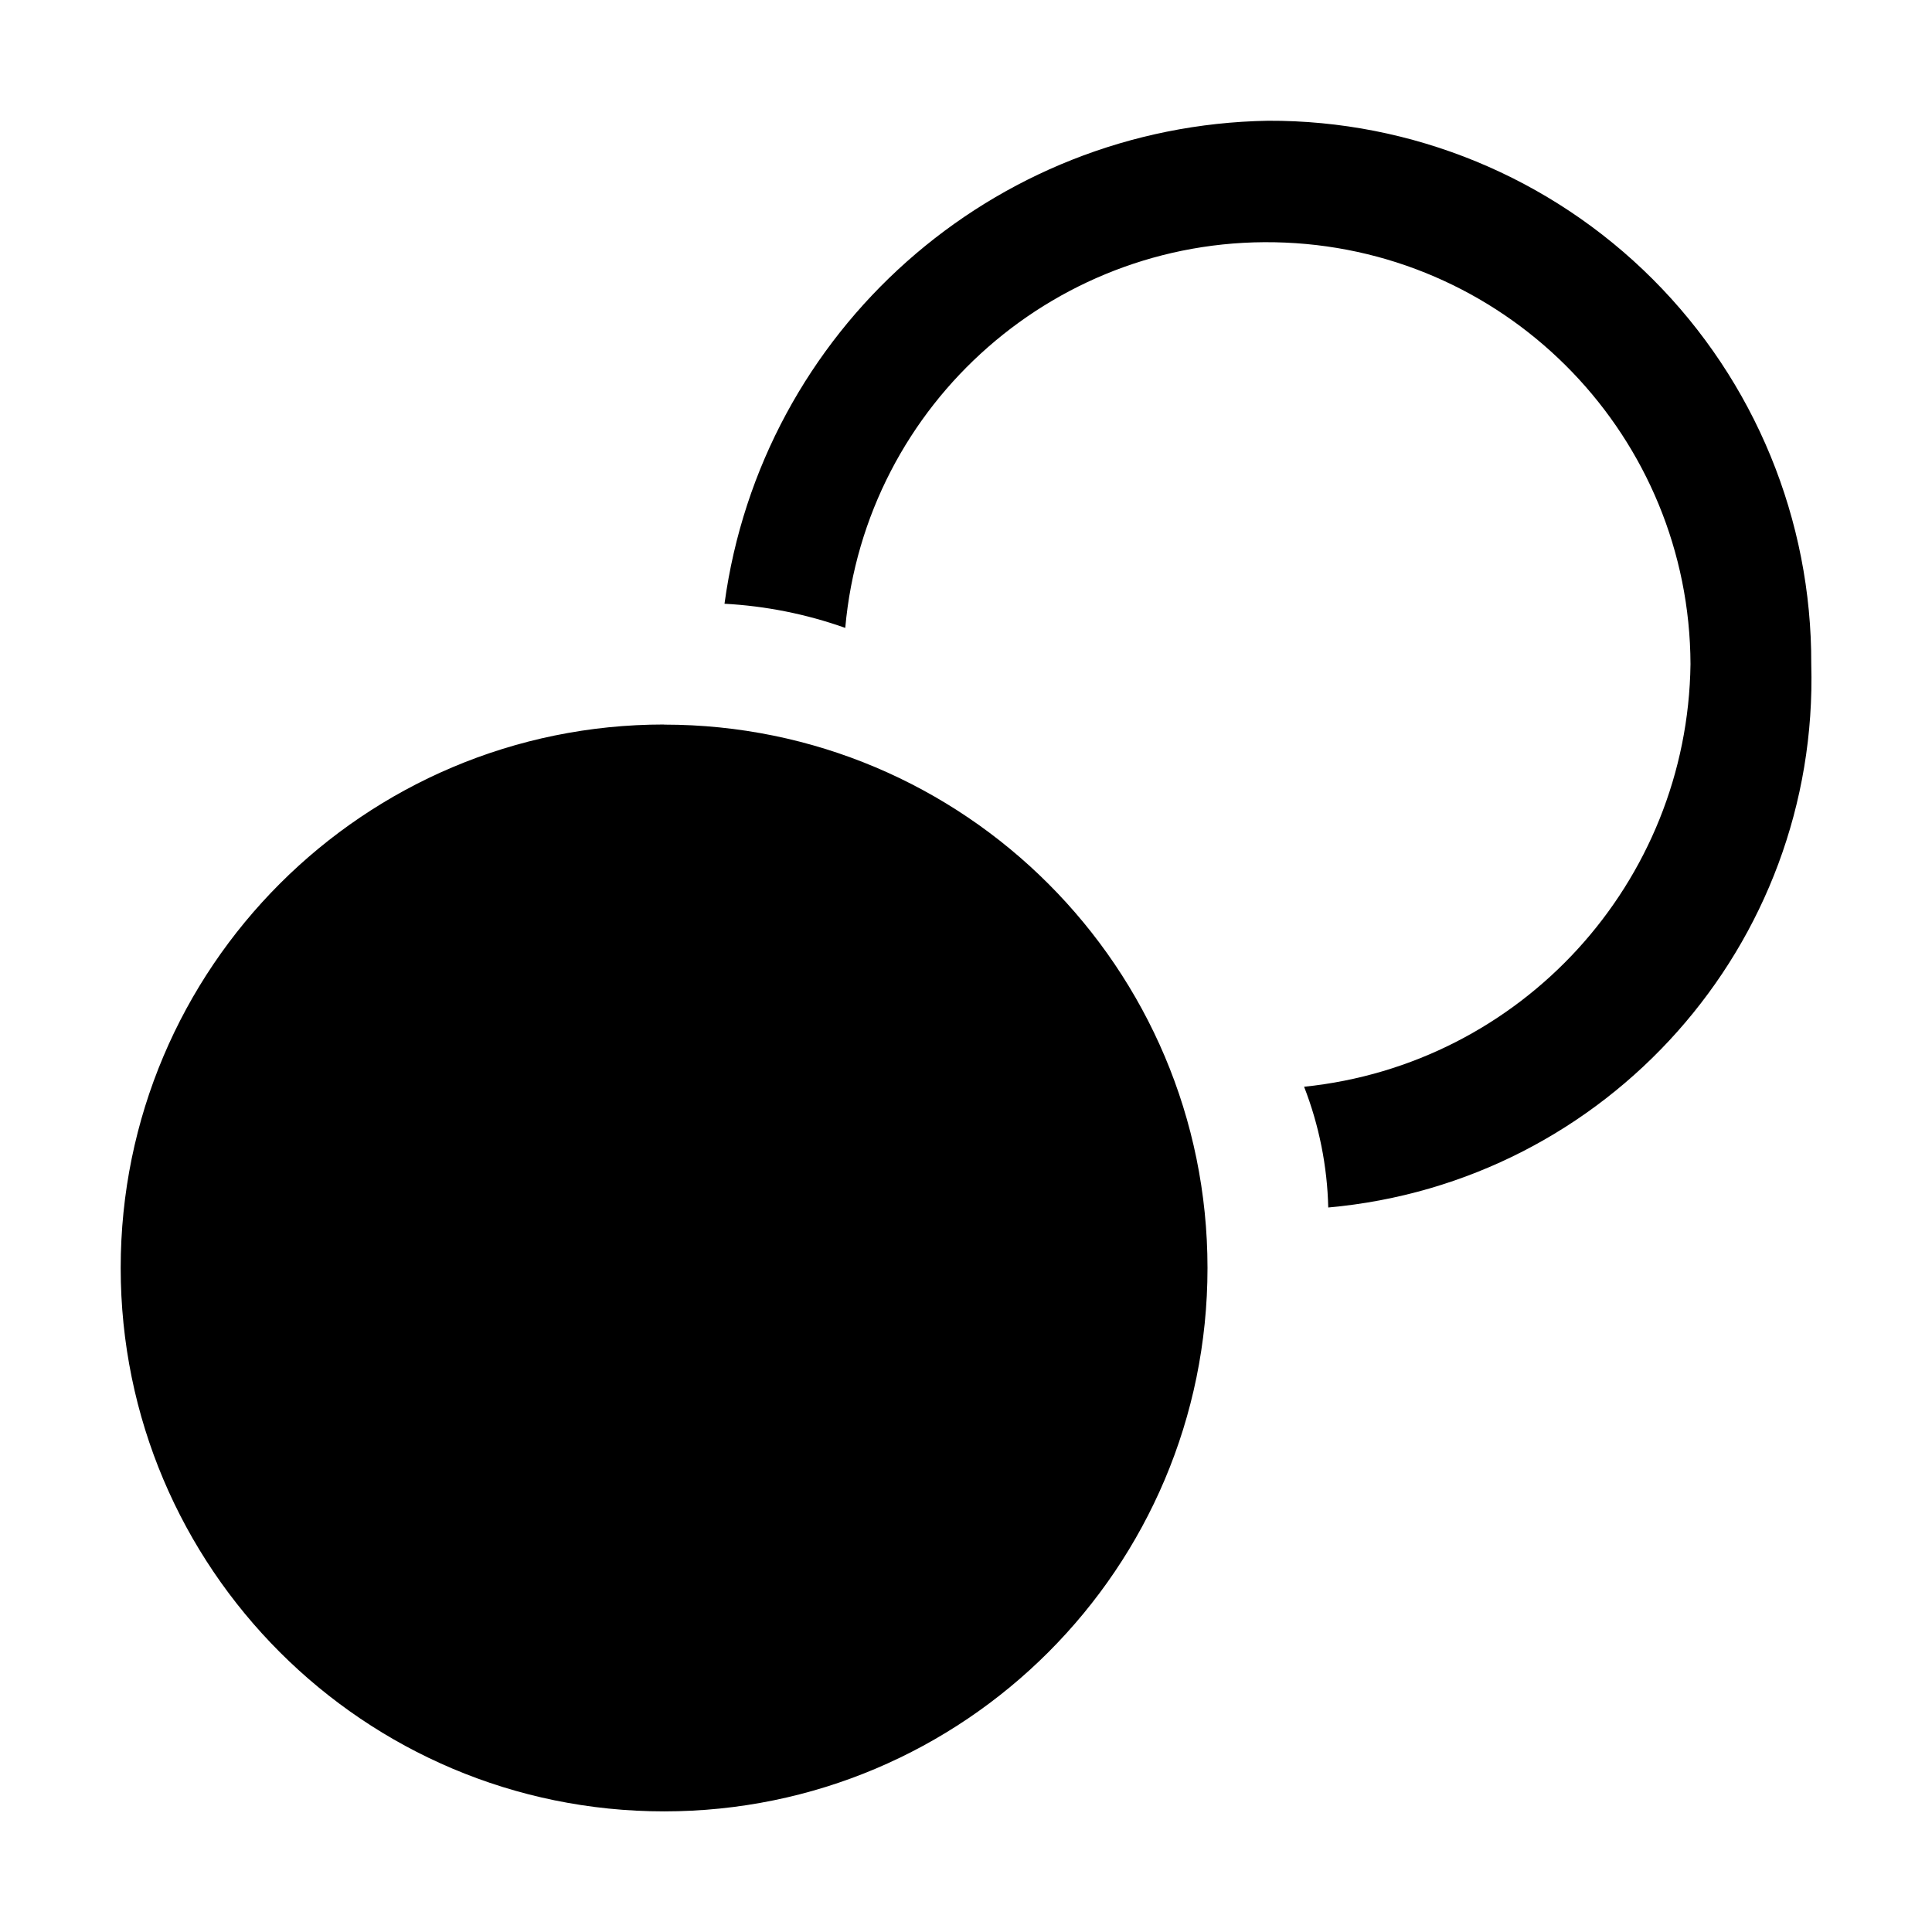
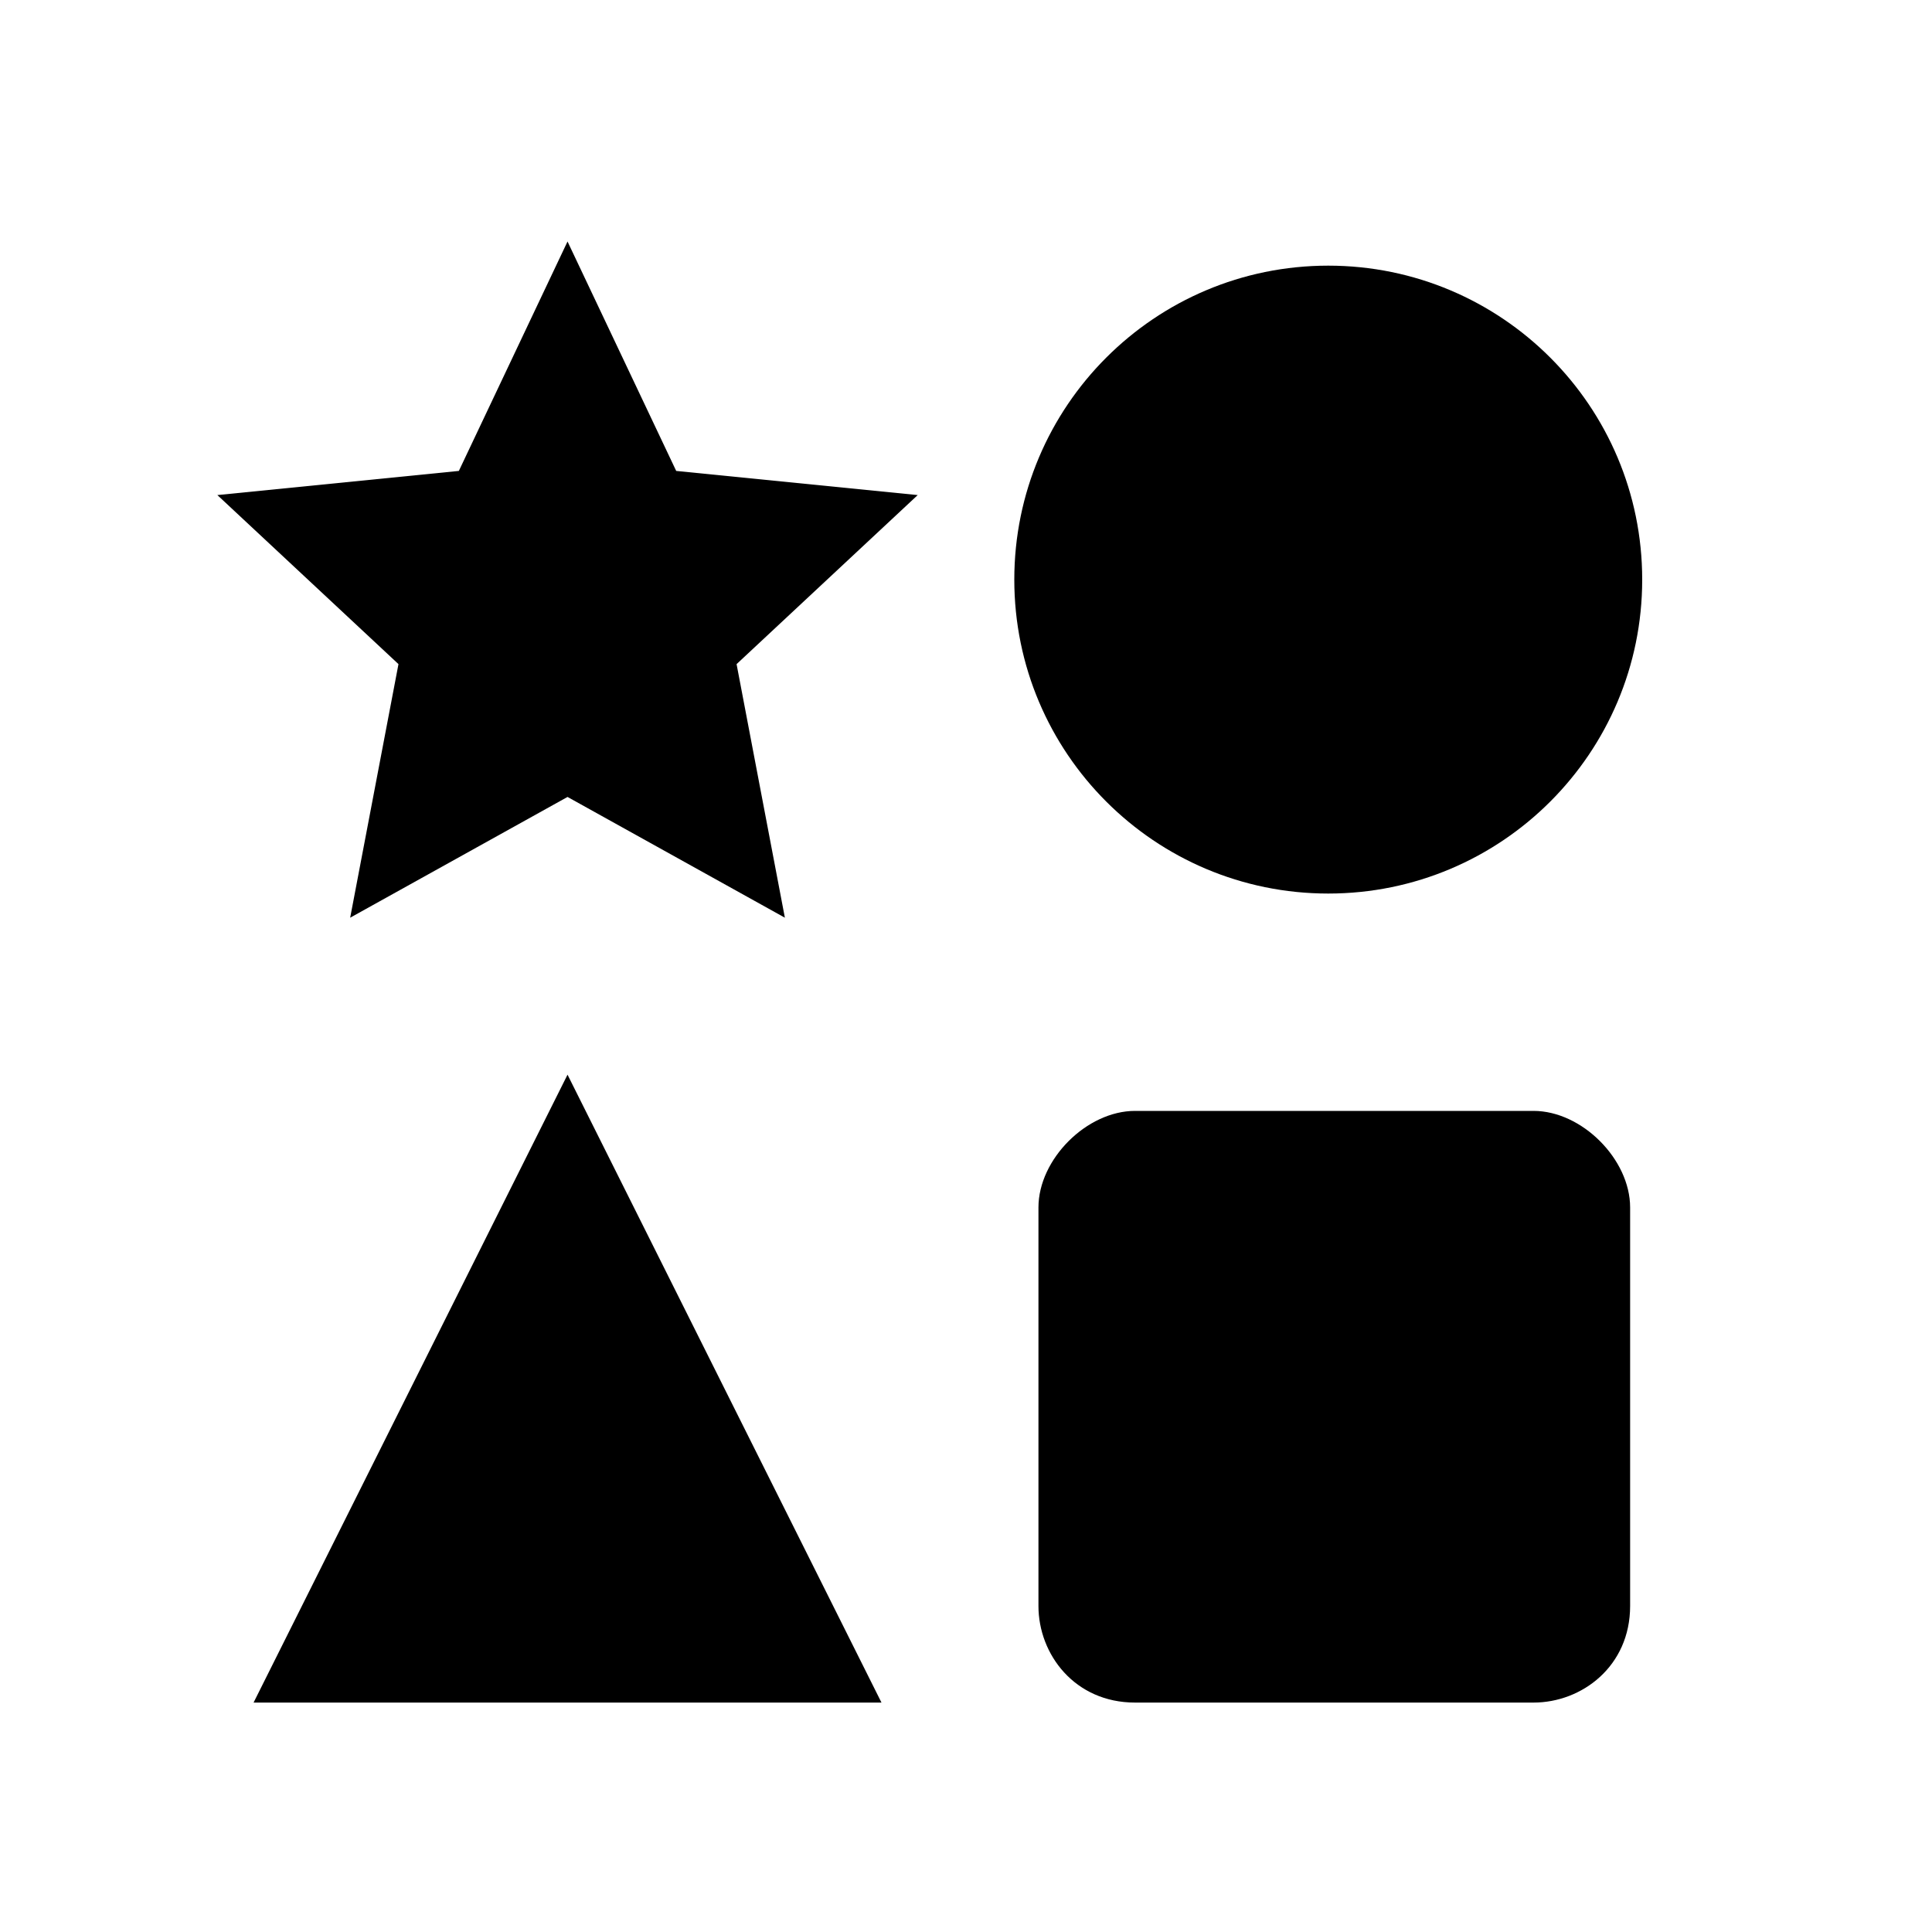
- <svg xmlns="http://www.w3.org/2000/svg" width="16" height="16" viewBox="0 0 16 16" fill="currentColor">
-   <path d="M15 5.5a4.394 4.394 0 0 1-4 4.5 2.955 2.955 0 0 0-.2-1A3.565 3.565 0 0 0 14 5.5a3.507 3.507 0 0 0-7-.3A3.552 3.552 0 0 0 6 5a4.622 4.622 0 0 1 4.5-4A4.481 4.481 0 0 1 15 5.5zM5.5 6a4.5 4.5 0 1 0 0 9.001 4.5 4.5 0 0 0 0-9z" />
+ <svg xmlns="http://www.w3.org/2000/svg" version="1.1" x="0px" y="0px" viewBox="0 0 16 16" style="enable-background:new 0 0 16 16;" xml:space="preserve">
+   <style type="text/css">
+ 	.st0{display:none;}
+ 	.st1{display:inline;}
+ 	.st2{fill:none;stroke:#000000;stroke-width:0.25;stroke-miterlimit:10;}
+ </style>
+   <g id="Background" class="st0">
+     <g class="st1">
+       <path d="M4.5,12v-0.7c0,0-0.1,0-0.1,0H2.6c-0.2,0-0.4,0.2-0.4,0.4v1.7c0,0.2,0.2,0.4,0.4,0.4h1.7c0.2,0,0.4-0.2,0.4-0.4v-0.9    C4.6,12.3,4.5,12.2,4.5,12z" />
+       <path d="M4.4,5.2c0,0-0.1,0-0.1,0H2.6c-0.2,0-0.4,0.2-0.4,0.4v1.7c0,0.2,0.2,0.4,0.4,0.4h1.7c0,0,0.1,0,0.1,0L4.4,5.2    C4.5,5.3,4.5,5.2,4.4,5.2z" />
+       <path d="M4.3,8.2H2.6c-0.2,0-0.4,0.2-0.4,0.4v1.7c0,0.2,0.2,0.4,0.4,0.4h1.7c0,0,0.1,0,0.1,0V8.3C4.4,8.2,4.4,8.2,4.3,8.2z" />
+       <path d="M6.1,4.4c0,0.1,0,0.2-0.1,0.3h1.3c0.2,0,0.4-0.2,0.4-0.4V2.6c0-0.2-0.2-0.4-0.4-0.4H5.6c-0.2,0-0.4,0.2-0.4,0.4v0.8    C5.7,3.5,6.1,3.9,6.1,4.4z" />
+       <path d="M13.4,2.2h-1.7c-0.2,0-0.4,0.2-0.4,0.4v1.7c0,0.2,0.2,0.4,0.4,0.4h1.7c0.2,0,0.4-0.2,0.4-0.4V2.6    C13.8,2.4,13.6,2.2,13.4,2.2z" />
+       <path d="M8.7,4.7h1.7c0.2,0,0.4-0.2,0.4-0.4V2.6c0-0.2-0.2-0.4-0.4-0.4H8.7c-0.2,0-0.4,0.2-0.4,0.4v1.7C8.3,4.6,8.4,4.7,8.7,4.7z" />
+       <path d="M4.8,3.5V2.6c0-0.2-0.2-0.4-0.4-0.4H2.6c-0.2,0-0.4,0.2-0.4,0.4v1.7c0,0.2,0.2,0.4,0.4,0.4h1.5c0-0.1-0.1-0.2-0.1-0.3    C4.1,4,4.4,3.6,4.8,3.5z" />
+       <path d="M5.7,5.8c0.1,0,1-0.5,1.9-0.5C7.6,5.3,7.5,5.2,7.4,5.2H5.7c0,0,0,0,0,0V5.8z" />
+       <path d="M13.4,5.2h-1.7c-0.2,0-0.3,0.1-0.3,0.2c0.2-0.1,0.3-0.1,0.3-0.1c0.1,0,0.3,0.1,0.3,0.2v2.2h1.5c0.2,0,0.4-0.2,0.4-0.4V5.6    C13.8,5.4,13.6,5.2,13.4,5.2z" />
+       <path d="M10.8,5.6L10.8,5.6c0-0.2-0.2-0.4-0.4-0.4H8.7c-0.1,0-0.2,0.1-0.3,0.1C9.1,5.5,9.6,5.8,10,5.8C10.3,5.8,10.6,5.7,10.8,5.6    z" />
+       <path d="M5.7,10.6v0.2h1.6c0.2,0,0.4-0.2,0.4-0.4V10c-0.7,0-1.4,0.3-1.9,0.5C5.8,10.5,5.7,10.5,5.7,10.6z" />
+       <path d="M11.7,10.1c-0.2,0.1-0.3,0.1-0.5,0.2v0.1c0,0.2,0.2,0.4,0.4,0.4h1.7c0.2,0,0.4-0.2,0.4-0.4V8.6c0-0.2-0.2-0.4-0.4-0.4    h-1.4v1.6C11.9,10,11.8,10,11.7,10.1z" />
+       <path d="M8.2,10v0.3c0,0.2,0.2,0.4,0.4,0.4h1.7c0.2,0,0.4-0.2,0.4-0.4c-0.2,0.1-0.4,0.1-0.7,0.1C9.3,10.5,8.9,10.1,8.2,10z" />
+       <path d="M5.2,12.6v0.8c0,0.2,0.2,0.4,0.4,0.4h1.7c0.2,0,0.4-0.2,0.4-0.4v-1.7c0-0.2-0.2-0.4-0.4-0.4H5.7V12    C5.7,12.3,5.5,12.5,5.2,12.6z" />
+       <path d="M13.4,11.3h-1.7c-0.2,0-0.4,0.2-0.4,0.4v1.7c0,0.2,0.2,0.4,0.4,0.4h1.7c0.2,0,0.4-0.2,0.4-0.4v-1.7    C13.8,11.4,13.6,11.3,13.4,11.3z" />
+       <path d="M10.3,11.3H8.6c-0.2,0-0.4,0.2-0.4,0.4v1.7c0,0.2,0.2,0.4,0.4,0.4h1.7c0.2,0,0.4-0.2,0.4-0.4v-1.7    C10.7,11.4,10.6,11.3,10.3,11.3z" />
+     </g>
+     <g id="Layer_2" class="st1">
+       <path class="st2" d="M3.9,4.7C4,5,4.2,5.2,4.4,5.3" />
+       <path class="st2" d="M4.7,3.4c0.2,0,0.4-0.1,0.7,0" />
+       <path class="st2" d="M6.2,4.6C6.1,4.9,6,5.2,5.8,5.3" />
+       <line class="st2" x1="4.3" y1="7.7" x2="4.3" y2="8.3" />
+       <line class="st2" x1="4.3" y1="10.8" x2="4.3" y2="11.3" />
+       <path class="st2" d="M4.6,12.5c0.3,0.1,0.5,0.2,0.8,0.1" />
+       <line class="st2" x1="5.8" y1="11.3" x2="5.8" y2="10.7" />
+       <path class="st2" d="M7.7,10.1c0.1,0,0.3,0,0.6,0" />
+       <line class="st2" x1="10.5" y1="10.6" x2="11.4" y2="10.4" />
+       <line class="st2" x1="12.1" y1="8.3" x2="12.1" y2="7.7" />
+       <path d="M8.4,5.4" />
+       <polyline points="10.6,5.4 11.5,5.3 11.3,5.4 10.8,5.6   " />
+       <polyline points="7.6,5.3 8.4,5.4 8.8,5.2 7.3,5.2   " />
+       <polygon points="10.3,5.2 11.8,5.2 11.6,5.3 10.4,5.5   " />
+     </g>
+   </g>
+   <g id="Layer_3" class="st0">
+     <path class="st1" d="M11.1,5.7c-0.2,0-0.8,0.4-1.4,0.4c-0.1,0-0.2,0-0.3-0.1c-0.5-0.2-1-0.4-1.6-0.4C7.2,5.7,6.6,5.8,6.1,6   c0,0-0.1,0-0.1,0V5.6c0.2-0.2,0.3-0.4,0.3-0.7C6.3,4.4,5.9,4,5.5,4S4.6,4.4,4.6,4.9c0,0.3,0.1,0.5,0.3,0.7v5.8   c0,0.3,0.2,0.5,0.5,0.5c0.2,0,0.4-0.2,0.5-0.4v0c0,0,0-0.1,0-0.1v-1.2c0,0,0.1,0,0.1,0c0.5-0.2,1.2-0.5,1.8-0.5   c0.8,0,1.2,0.4,1.9,0.4c0.5,0,1-0.2,1.4-0.4c0.1,0,0.2-0.1,0.2-0.2V5.9C11.4,5.8,11.3,5.7,11.1,5.7z M12.7,1.9H3.3   c-0.8,0-1.4,0.6-1.4,1.4v9.5c0,0.8,0.6,1.4,1.4,1.4h9.5c0.8,0,1.4-0.6,1.4-1.4V3.3C14.1,2.5,13.5,1.9,12.7,1.9L12.7,1.9z    M13.1,12.7c0,0.2-0.2,0.4-0.4,0.4H3.3c-0.2,0-0.4-0.2-0.4-0.4V3.3C2.9,3,3,2.9,3.3,2.9h9.5v0c0.2,0,0.4,0.2,0.4,0.4L13.1,12.7z" />
+   </g>
+   <g id="Layer_4">
+     <path d="M12.7,9.2H9.4C9,9.2,8.6,9.6,8.6,10v3.3c0,0.4,0.3,0.8,0.8,0.8h3.3c0.4,0,0.8-0.3,0.8-0.8V10C13.5,9.6,13.1,9.2,12.7,9.2z" />
+     <circle cx="11" cy="4.8" r="2.6" />
+     <polygon points="2.1,14.1 7.3,14.1 4.7,8.9  " />
+     <polygon points="4.7,2 5.6,3.9 7.6,4.1 6.1,5.5 6.5,7.6 4.7,6.6 2.9,7.6 3.3,5.5 1.8,4.1 3.8,3.9  " />
+   </g>
</svg>
